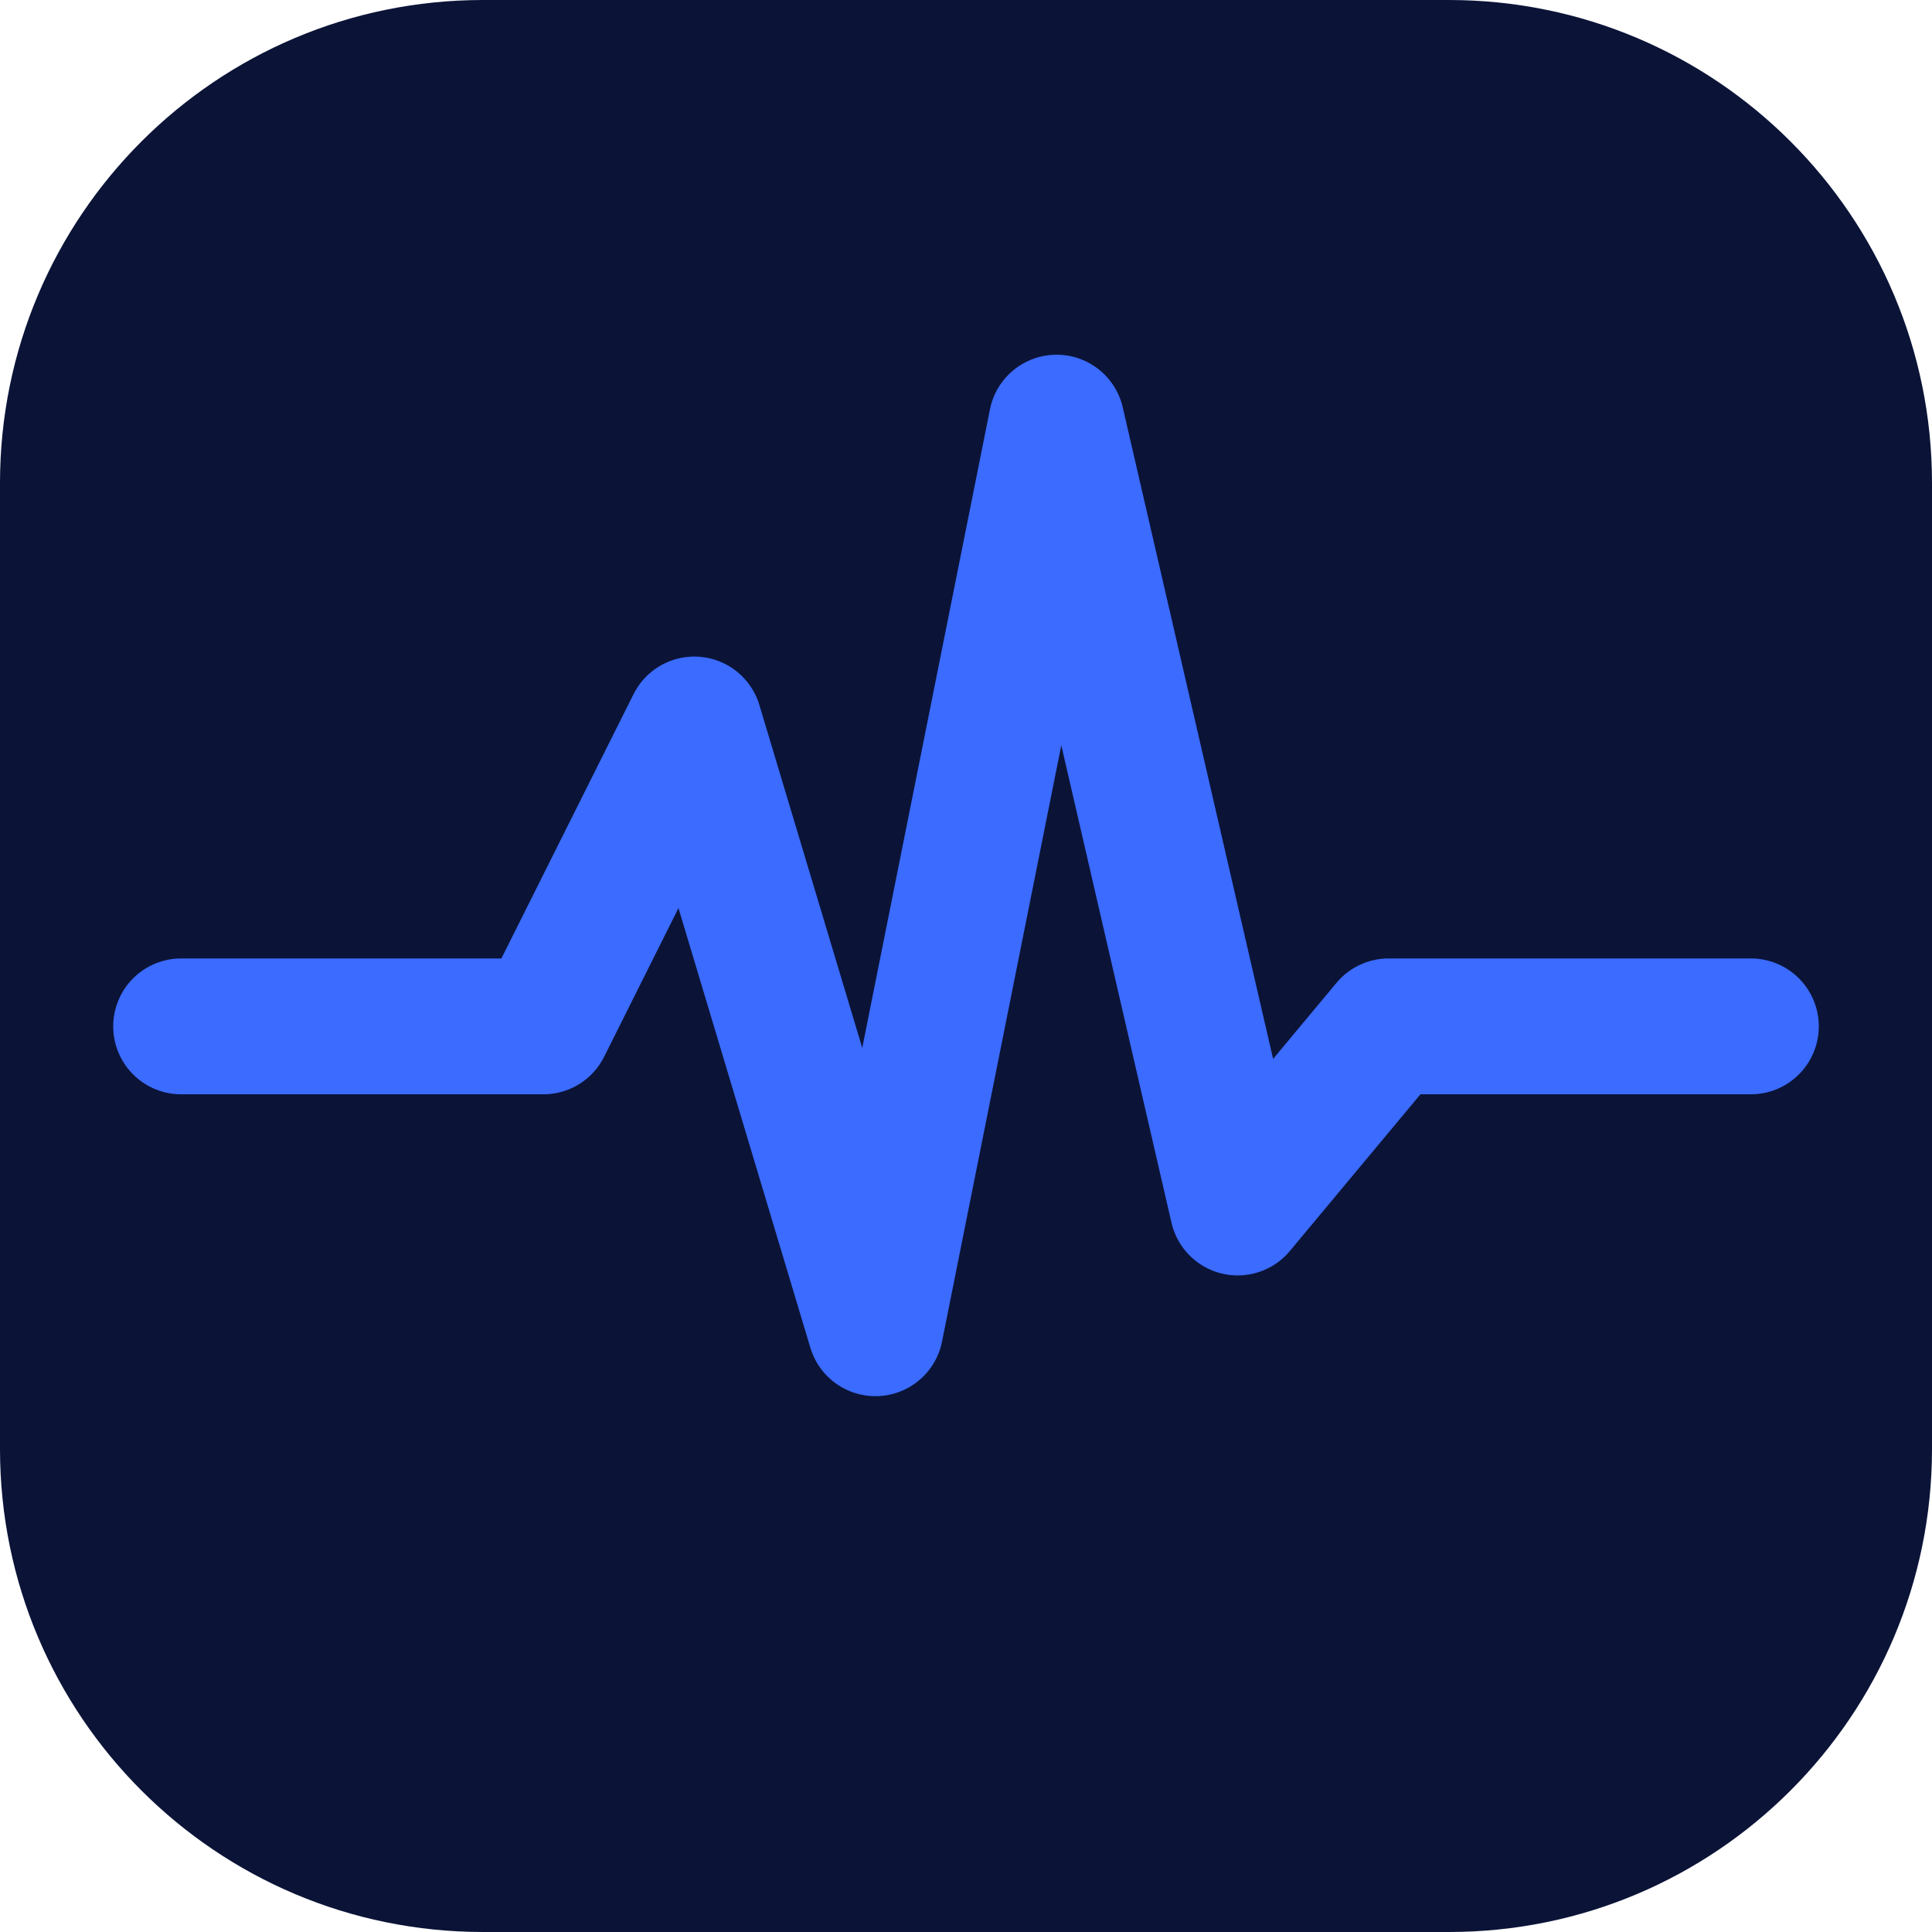
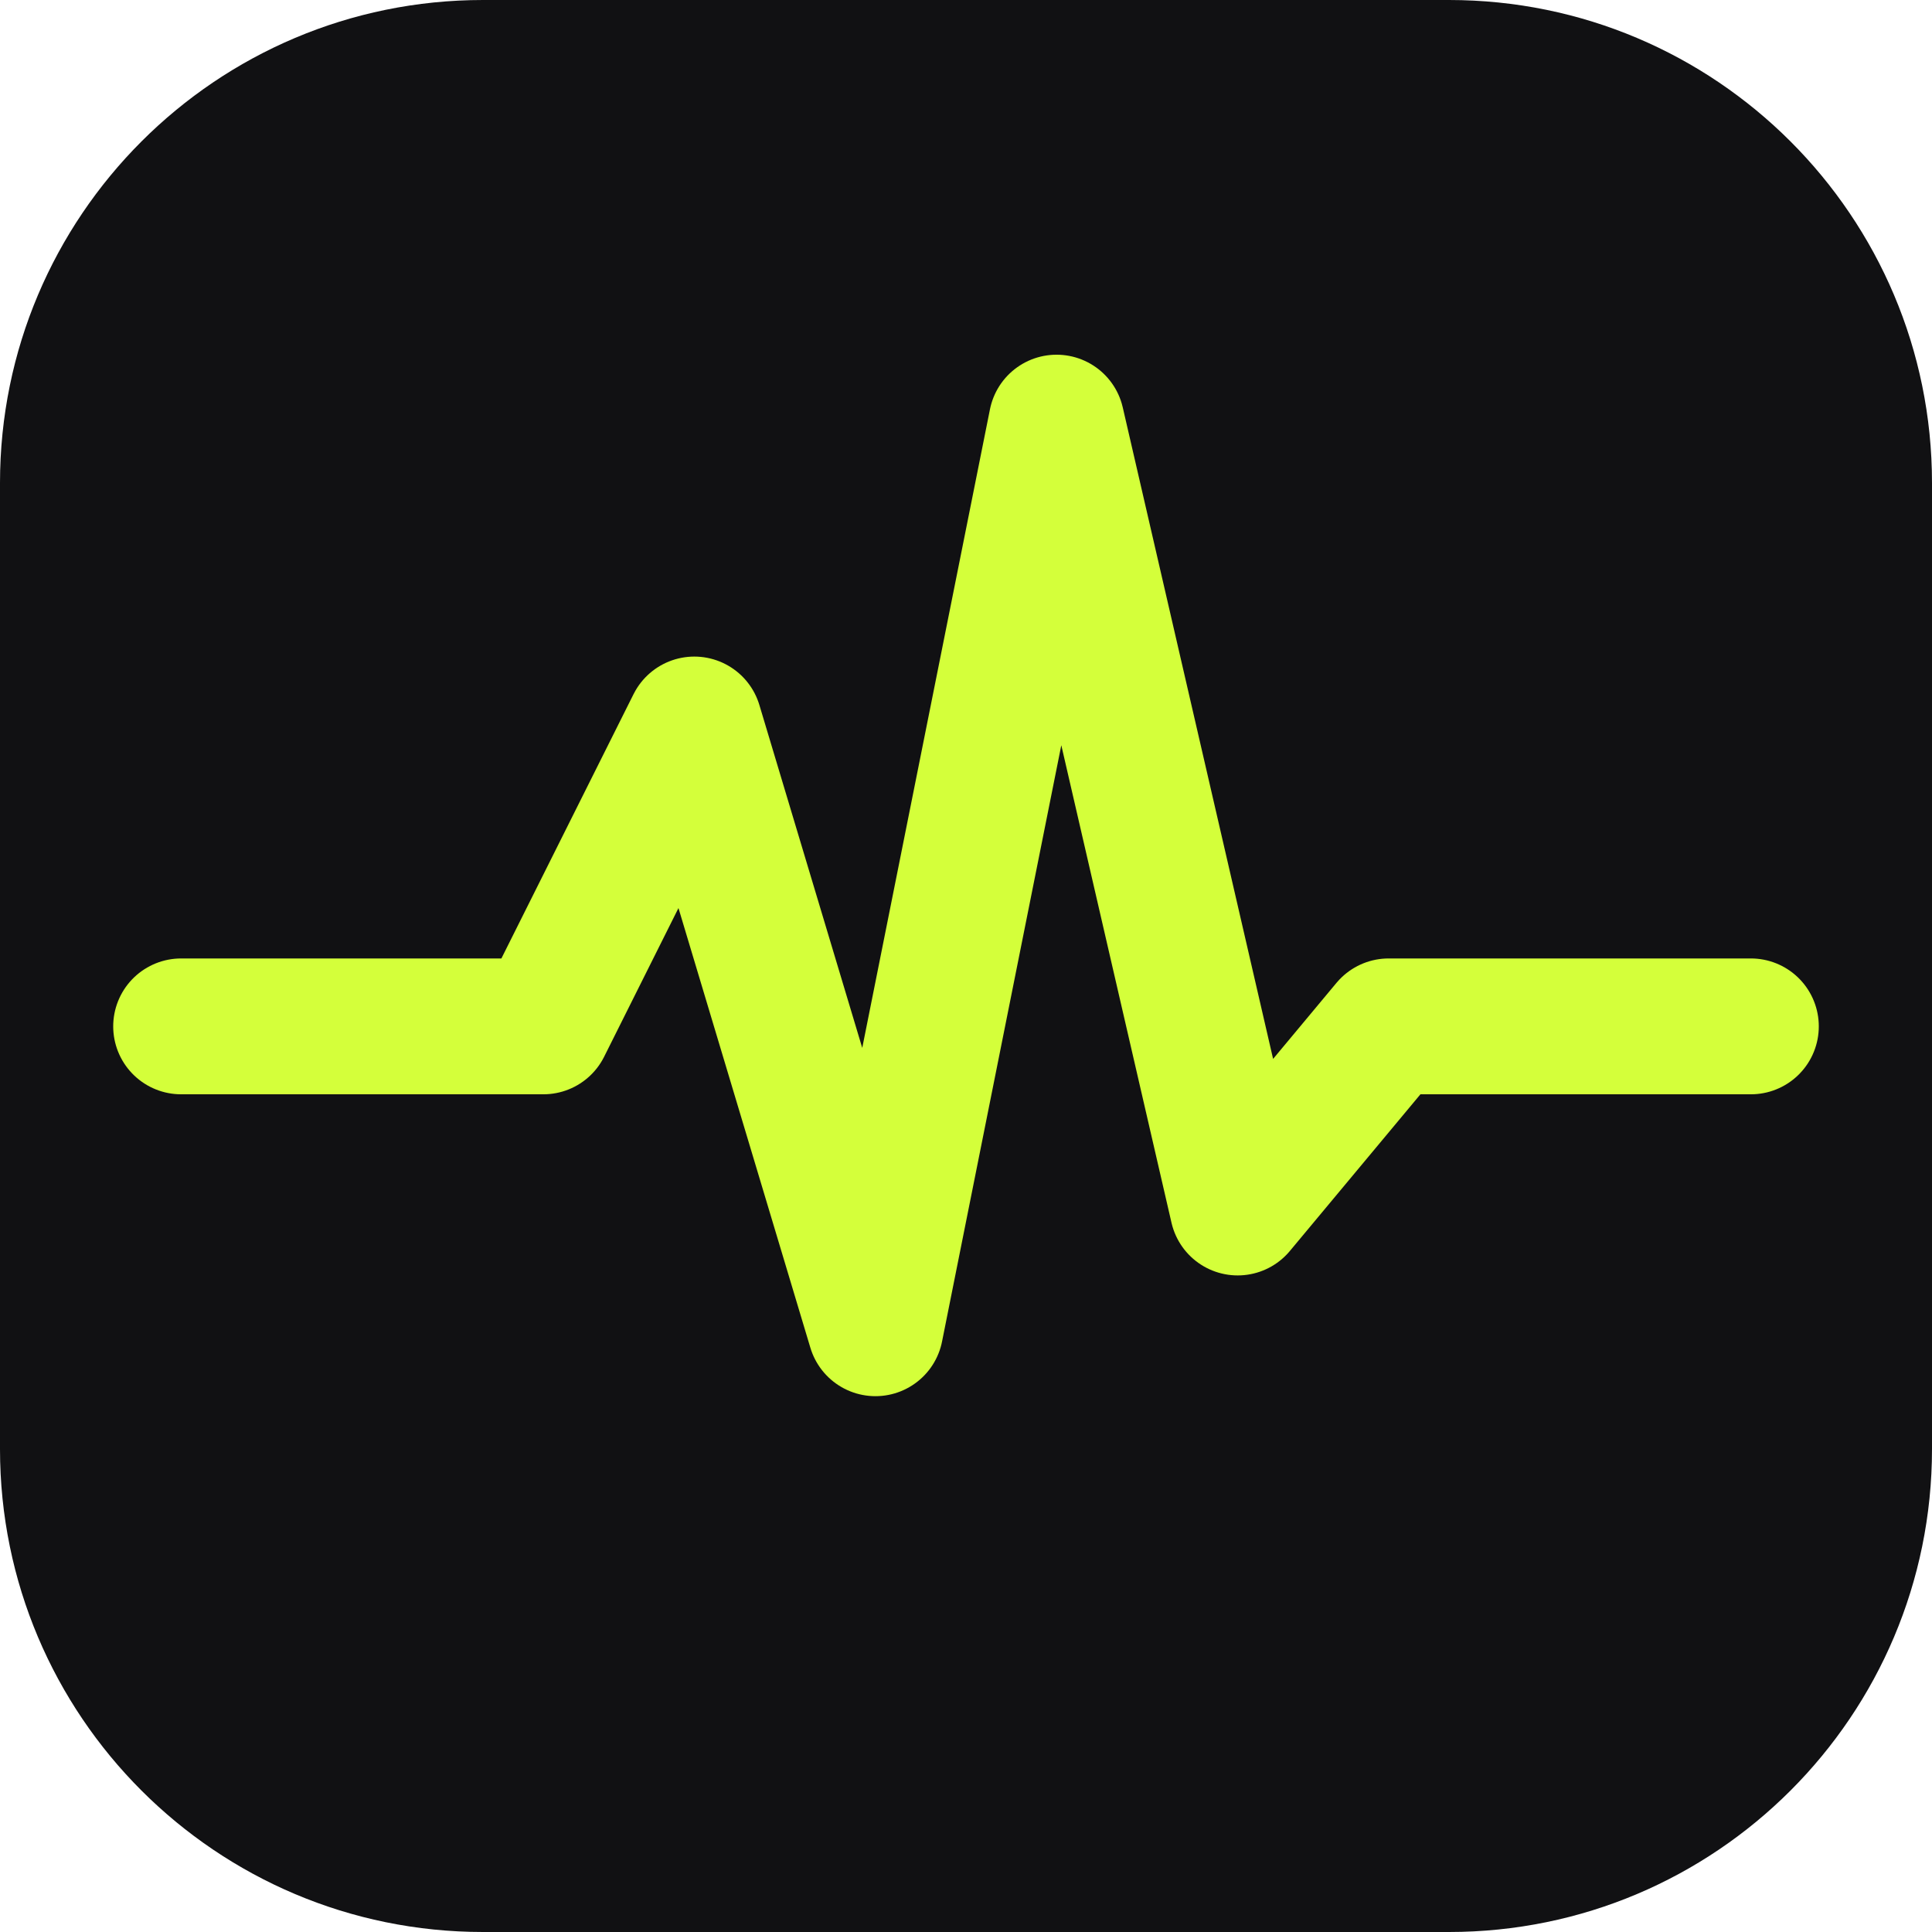
<svg xmlns="http://www.w3.org/2000/svg" viewBox="0 0 64 64" role="img" aria-label="Готов к толчку">
-   <rect width="64" height="64" rx="16" fill="#0B1437" />
-   <path d="M6 34 H18 L23 24 L29 44 L35 14 L41 40 L46 34 H58" fill="none" stroke="#3B6BFF" stroke-width="4.5" stroke-linecap="round" stroke-linejoin="round" />
+   <rect width="64" height="64" rx="16" fill="#111113" />
+   <path d="M6 34 H18 L23 24 L29 44 L35 14 L41 40 L46 34 H58" fill="none" stroke="#D4FF3A" stroke-width="4.5" stroke-linecap="round" stroke-linejoin="round" />
</svg>
